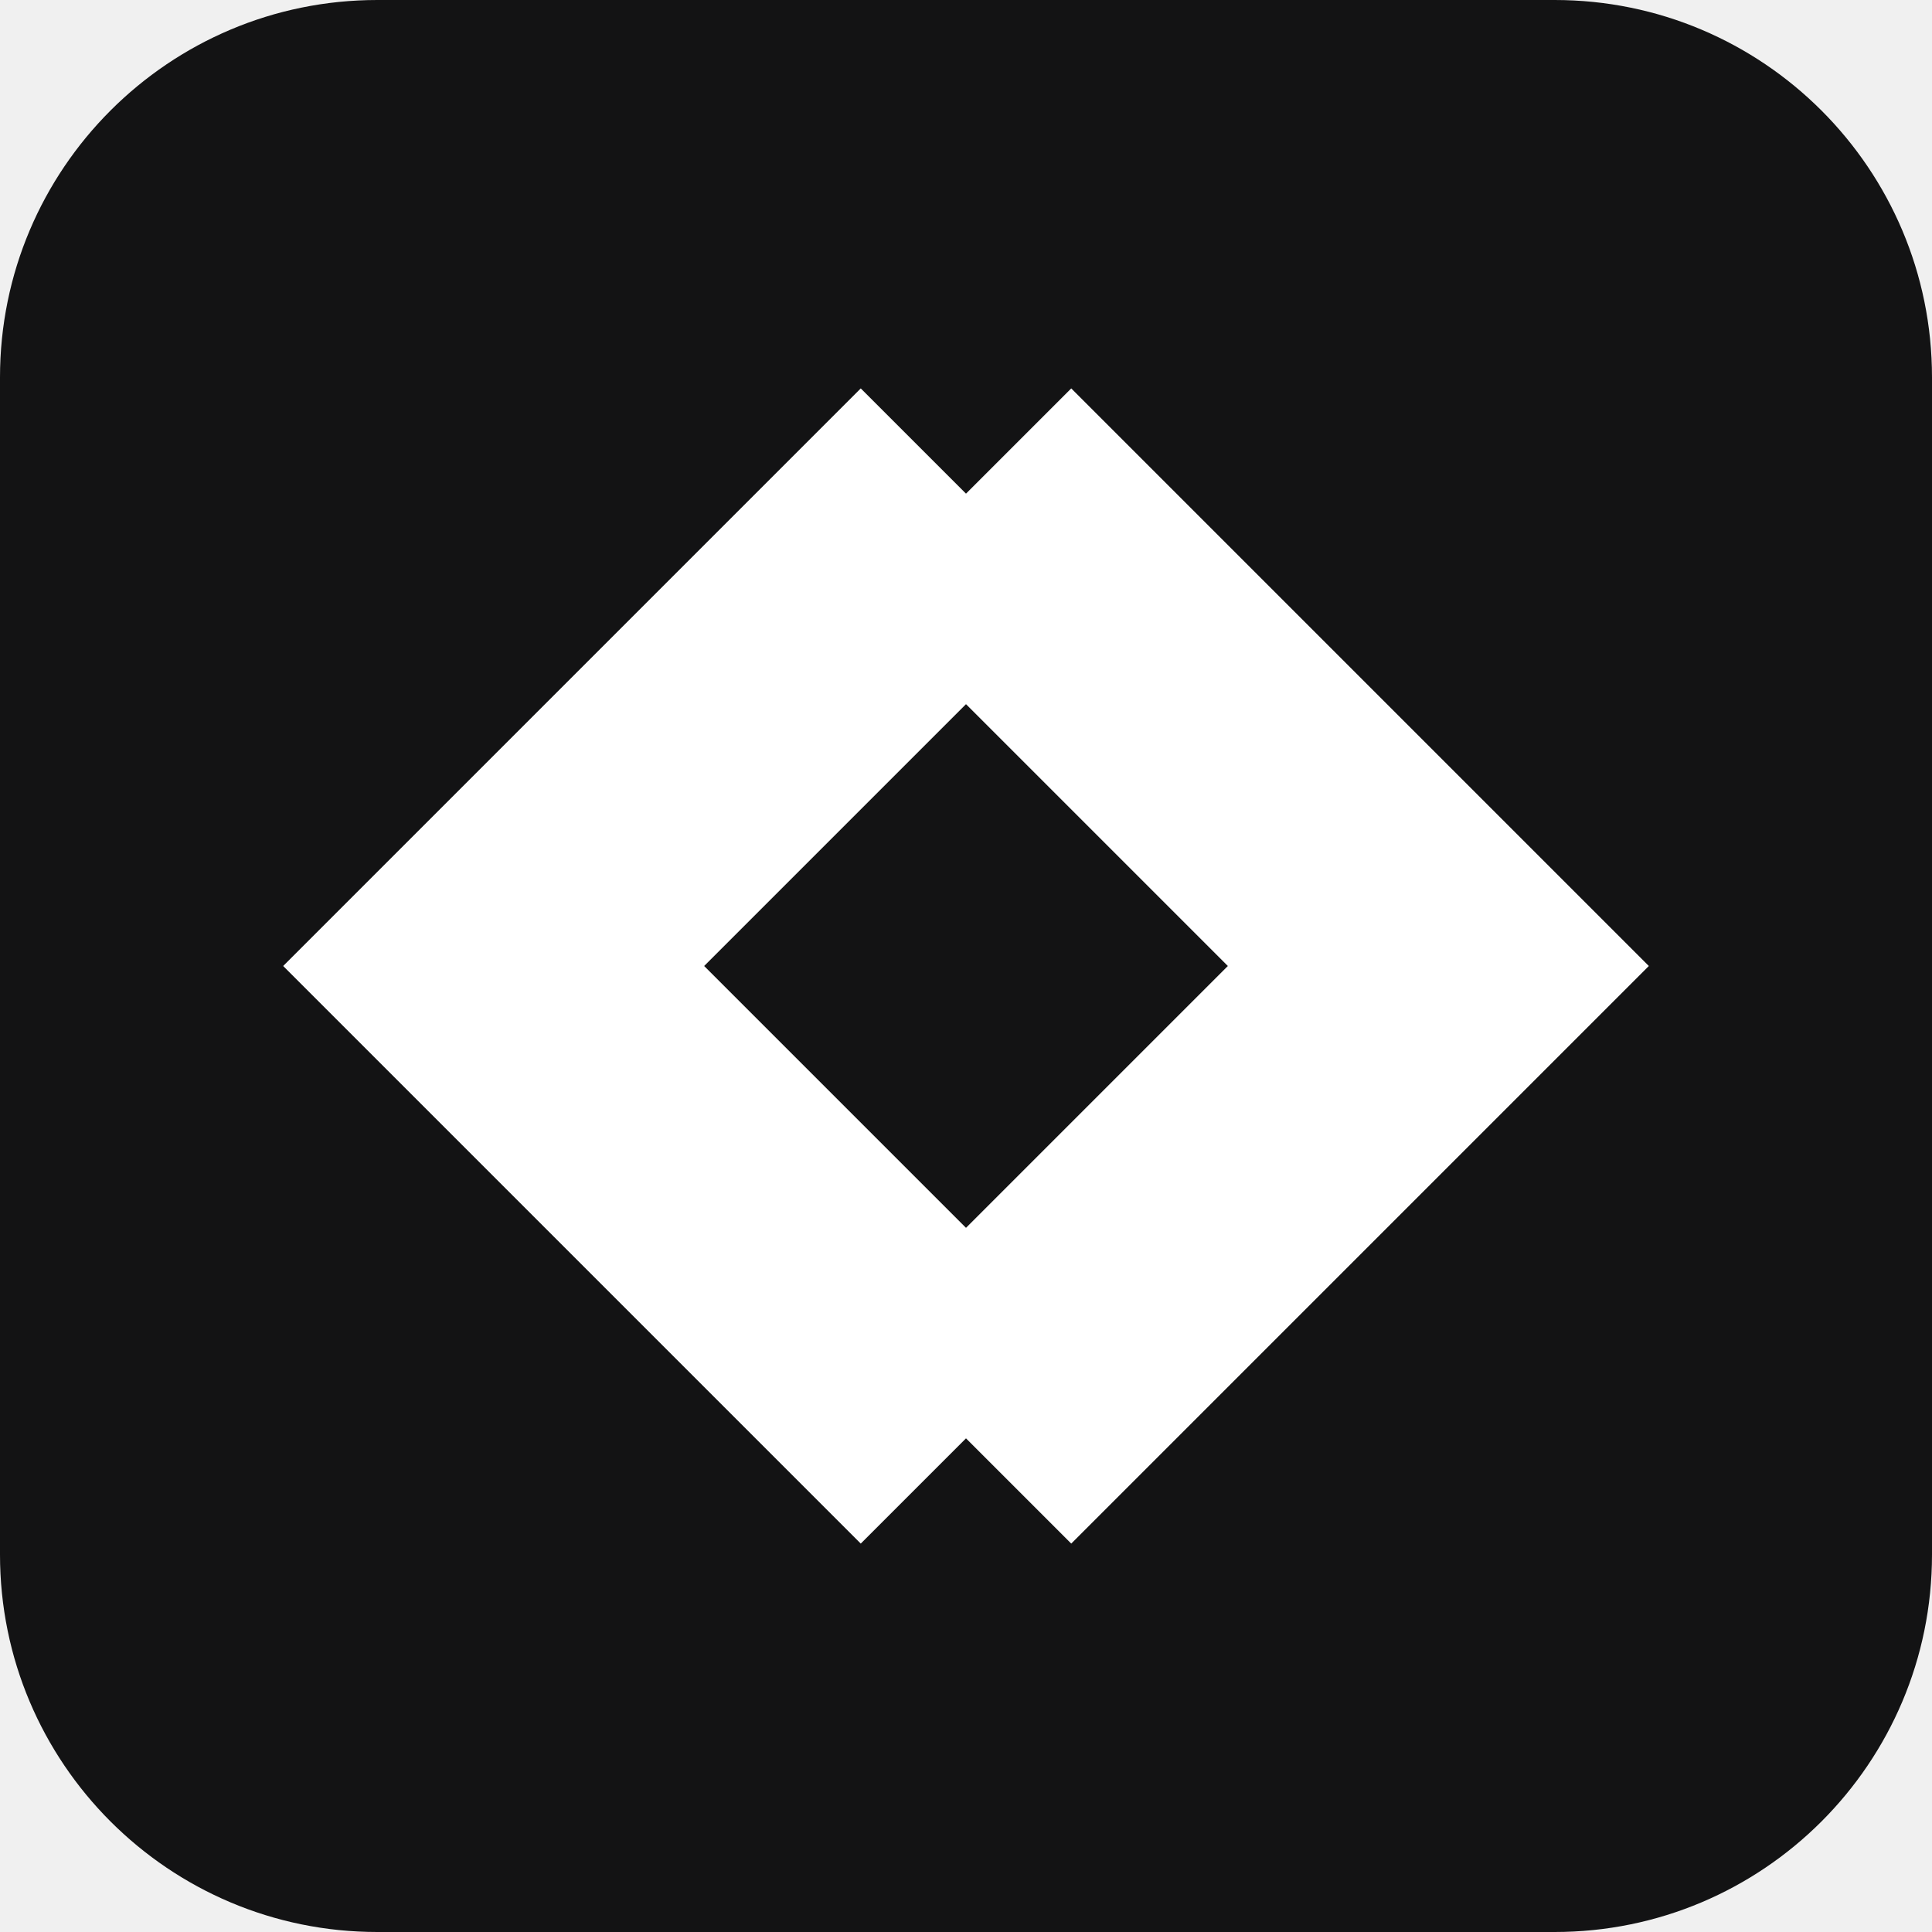
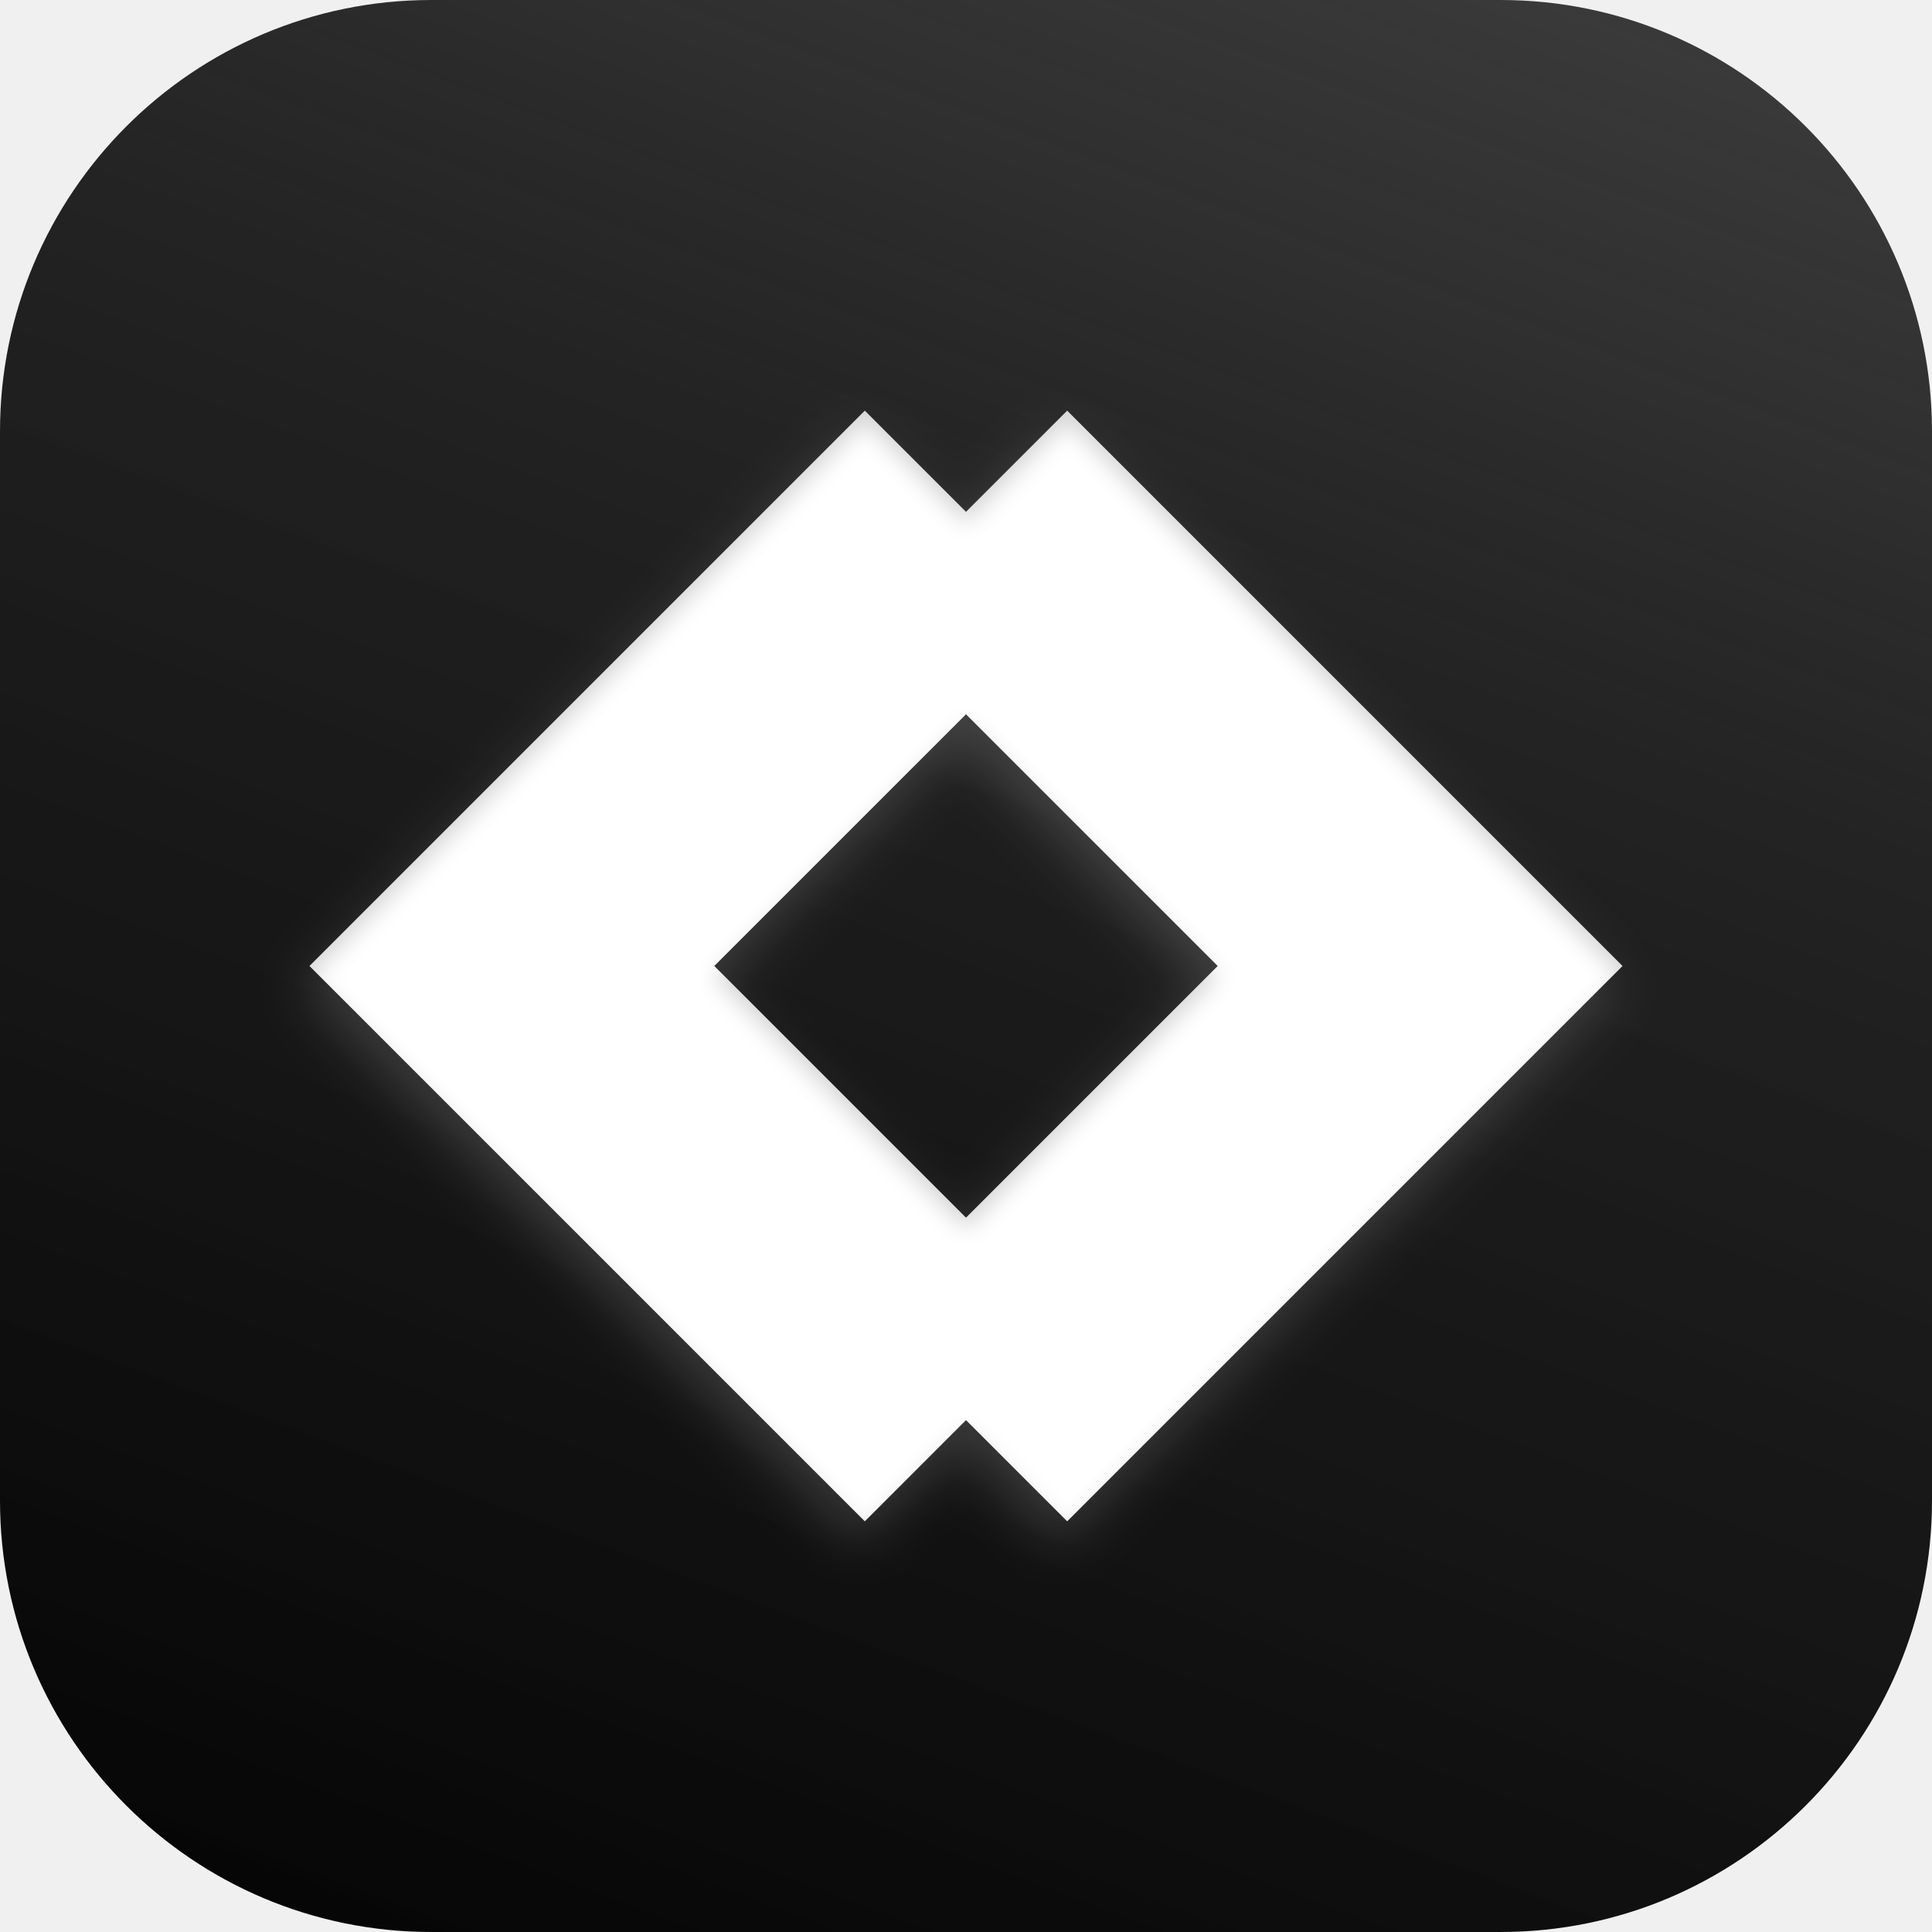
- <svg xmlns="http://www.w3.org/2000/svg" width="128" height="128" viewBox="0 0 128 128">
-   <g transform="translate(-74 -111)">
-     <rect width="128" height="128" rx="25" transform="translate(74 111)" fill="#131314" />
-     <path d="M264.72,38.267,226.453,0,219.48,6.973,212.507,0,174.24,38.267l38.267,38.267,6.973-6.973,6.973,6.973Zm-62.587,0L219.48,20.92l17.347,17.347L219.48,55.614Z" transform="translate(-81.48 136.733)" fill="#fff" />
+ <svg xmlns="http://www.w3.org/2000/svg" width="515" height="515" viewBox="0 0 515 515">
+   <defs>
+     <linearGradient id="linear-gradient" x1="0.8" y1="-0.14" x2="0.293" y2="1.21" gradientUnits="objectBoundingBox">
+       <stop offset="0" stop-color="#424242" />
+       <stop offset="0.354" stop-color="#171717" stop-opacity="0.949" />
+       <stop offset="1" />
+     </linearGradient>
+     <filter id="icon" x="59.5" y="94.473" width="392" height="338.053" filterUnits="userSpaceOnUse">
+       <feOffset dx="-2" dy="6" input="SourceAlpha" />
+       <feGaussianBlur stdDeviation="7" result="blur" />
+       <feFlood flood-color="#fff" flood-opacity="0.161" />
+       <feComposite operator="in" in2="blur" />
+       <feComposite in="SourceGraphic" />
+     </filter>
+     <filter id="icon-2" x="59.5" y="94.473" width="392" height="338.053" filterUnits="userSpaceOnUse">
+       <feOffset dy="3" input="SourceAlpha" />
+       <feGaussianBlur stdDeviation="3" result="blur-2" />
+       <feFlood flood-opacity="0.161" result="color" />
+       <feComposite operator="out" in="SourceGraphic" in2="blur-2" />
+       <feComposite operator="in" in="color" />
+       <feComposite operator="in" in2="SourceGraphic" />
+     </filter>
+   </defs>
+   <g id="Group_2" data-name="Group 2" transform="translate(732 -2163)">
+     <rect id="bg" width="515" height="515" rx="115" transform="translate(-732 2163)" fill="url(#linear-gradient)" />
+     <g data-type="innerShadowGroup">
+       <g transform="matrix(1, 0, 0, 1, -732, 2163)" filter="url(#icon)">
+         <path id="icon-3" data-name="icon" d="M524.24,148.027,376.213,0,349.24,26.973,322.267,0,174.24,148.027,322.267,296.053,349.24,269.08l26.973,26.973Zm-242.1,0,67.1-67.1,67.1,67.1-67.1,67.1Z" transform="translate(-91.74 109.47)" fill="#fff" />
+       </g>
+       <g transform="matrix(1, 0, 0, 1, -732, 2163)" filter="url(#icon-2)">
+         <path id="icon-4" data-name="icon" d="M524.24,148.027,376.213,0,349.24,26.973,322.267,0,174.24,148.027,322.267,296.053,349.24,269.08l26.973,26.973Zm-242.1,0,67.1-67.1,67.1,67.1-67.1,67.1Z" transform="translate(-91.74 109.47)" fill="#fff" />
+       </g>
+     </g>
  </g>
</svg>
